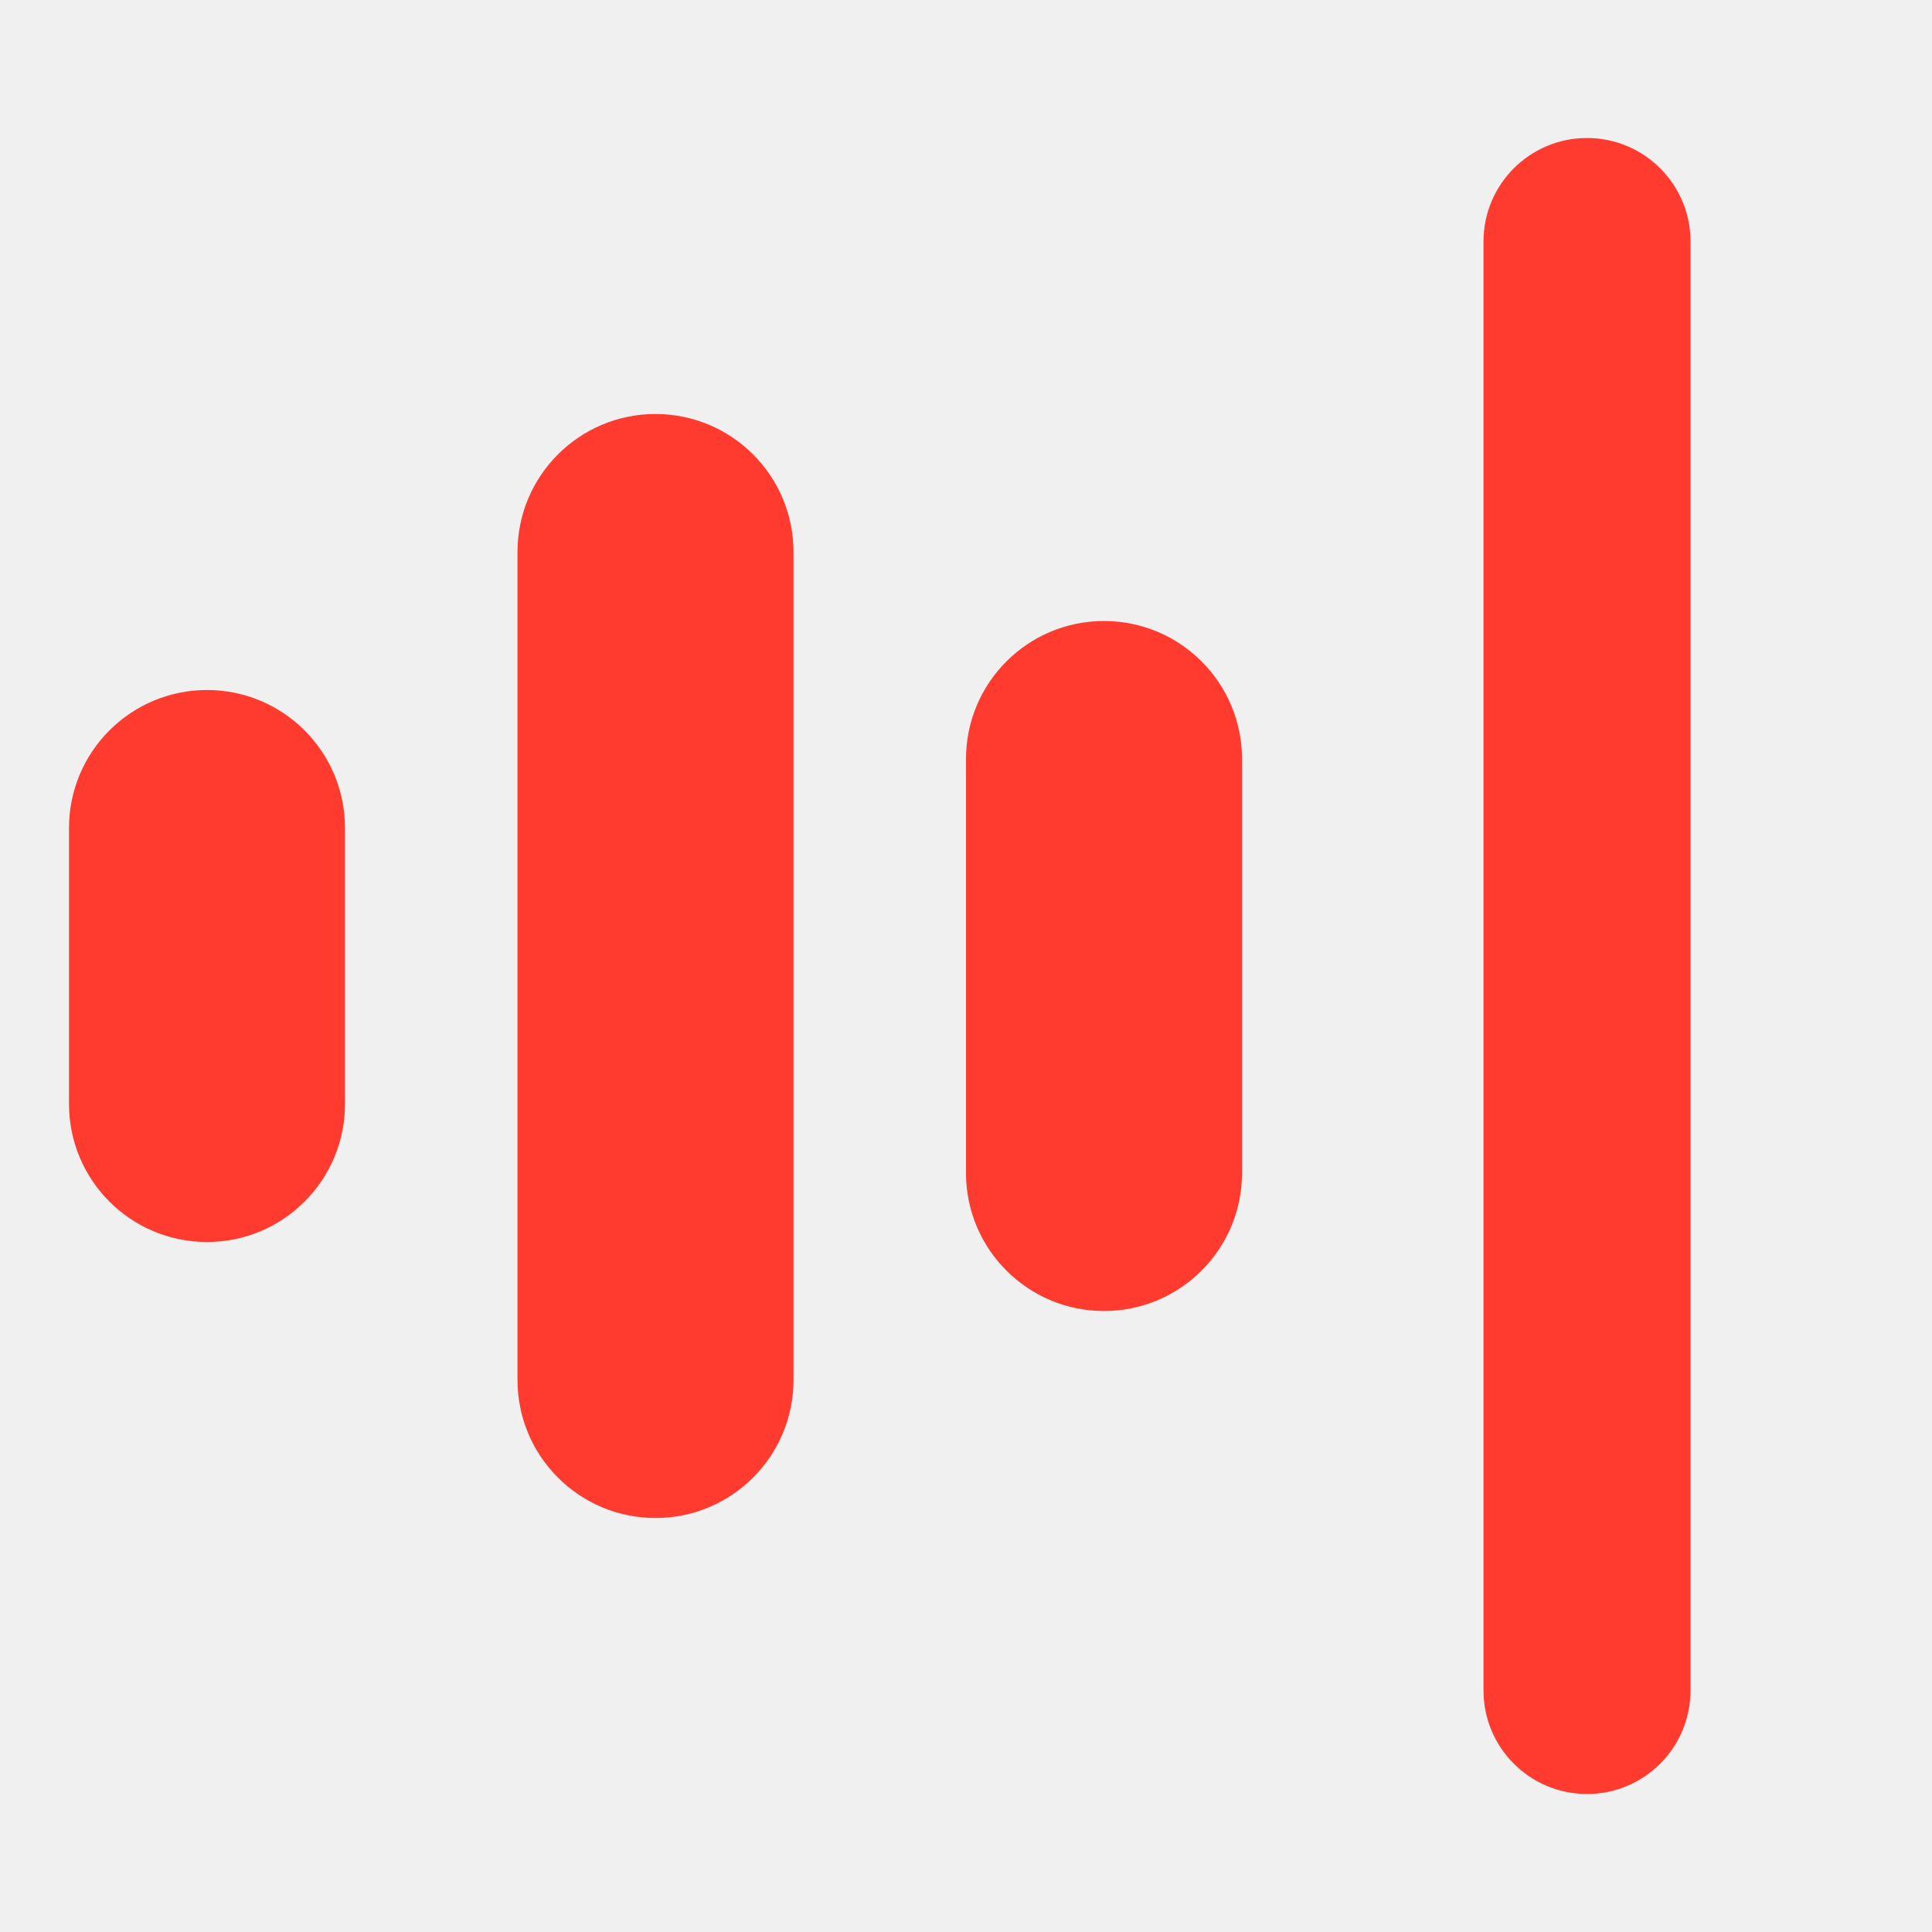
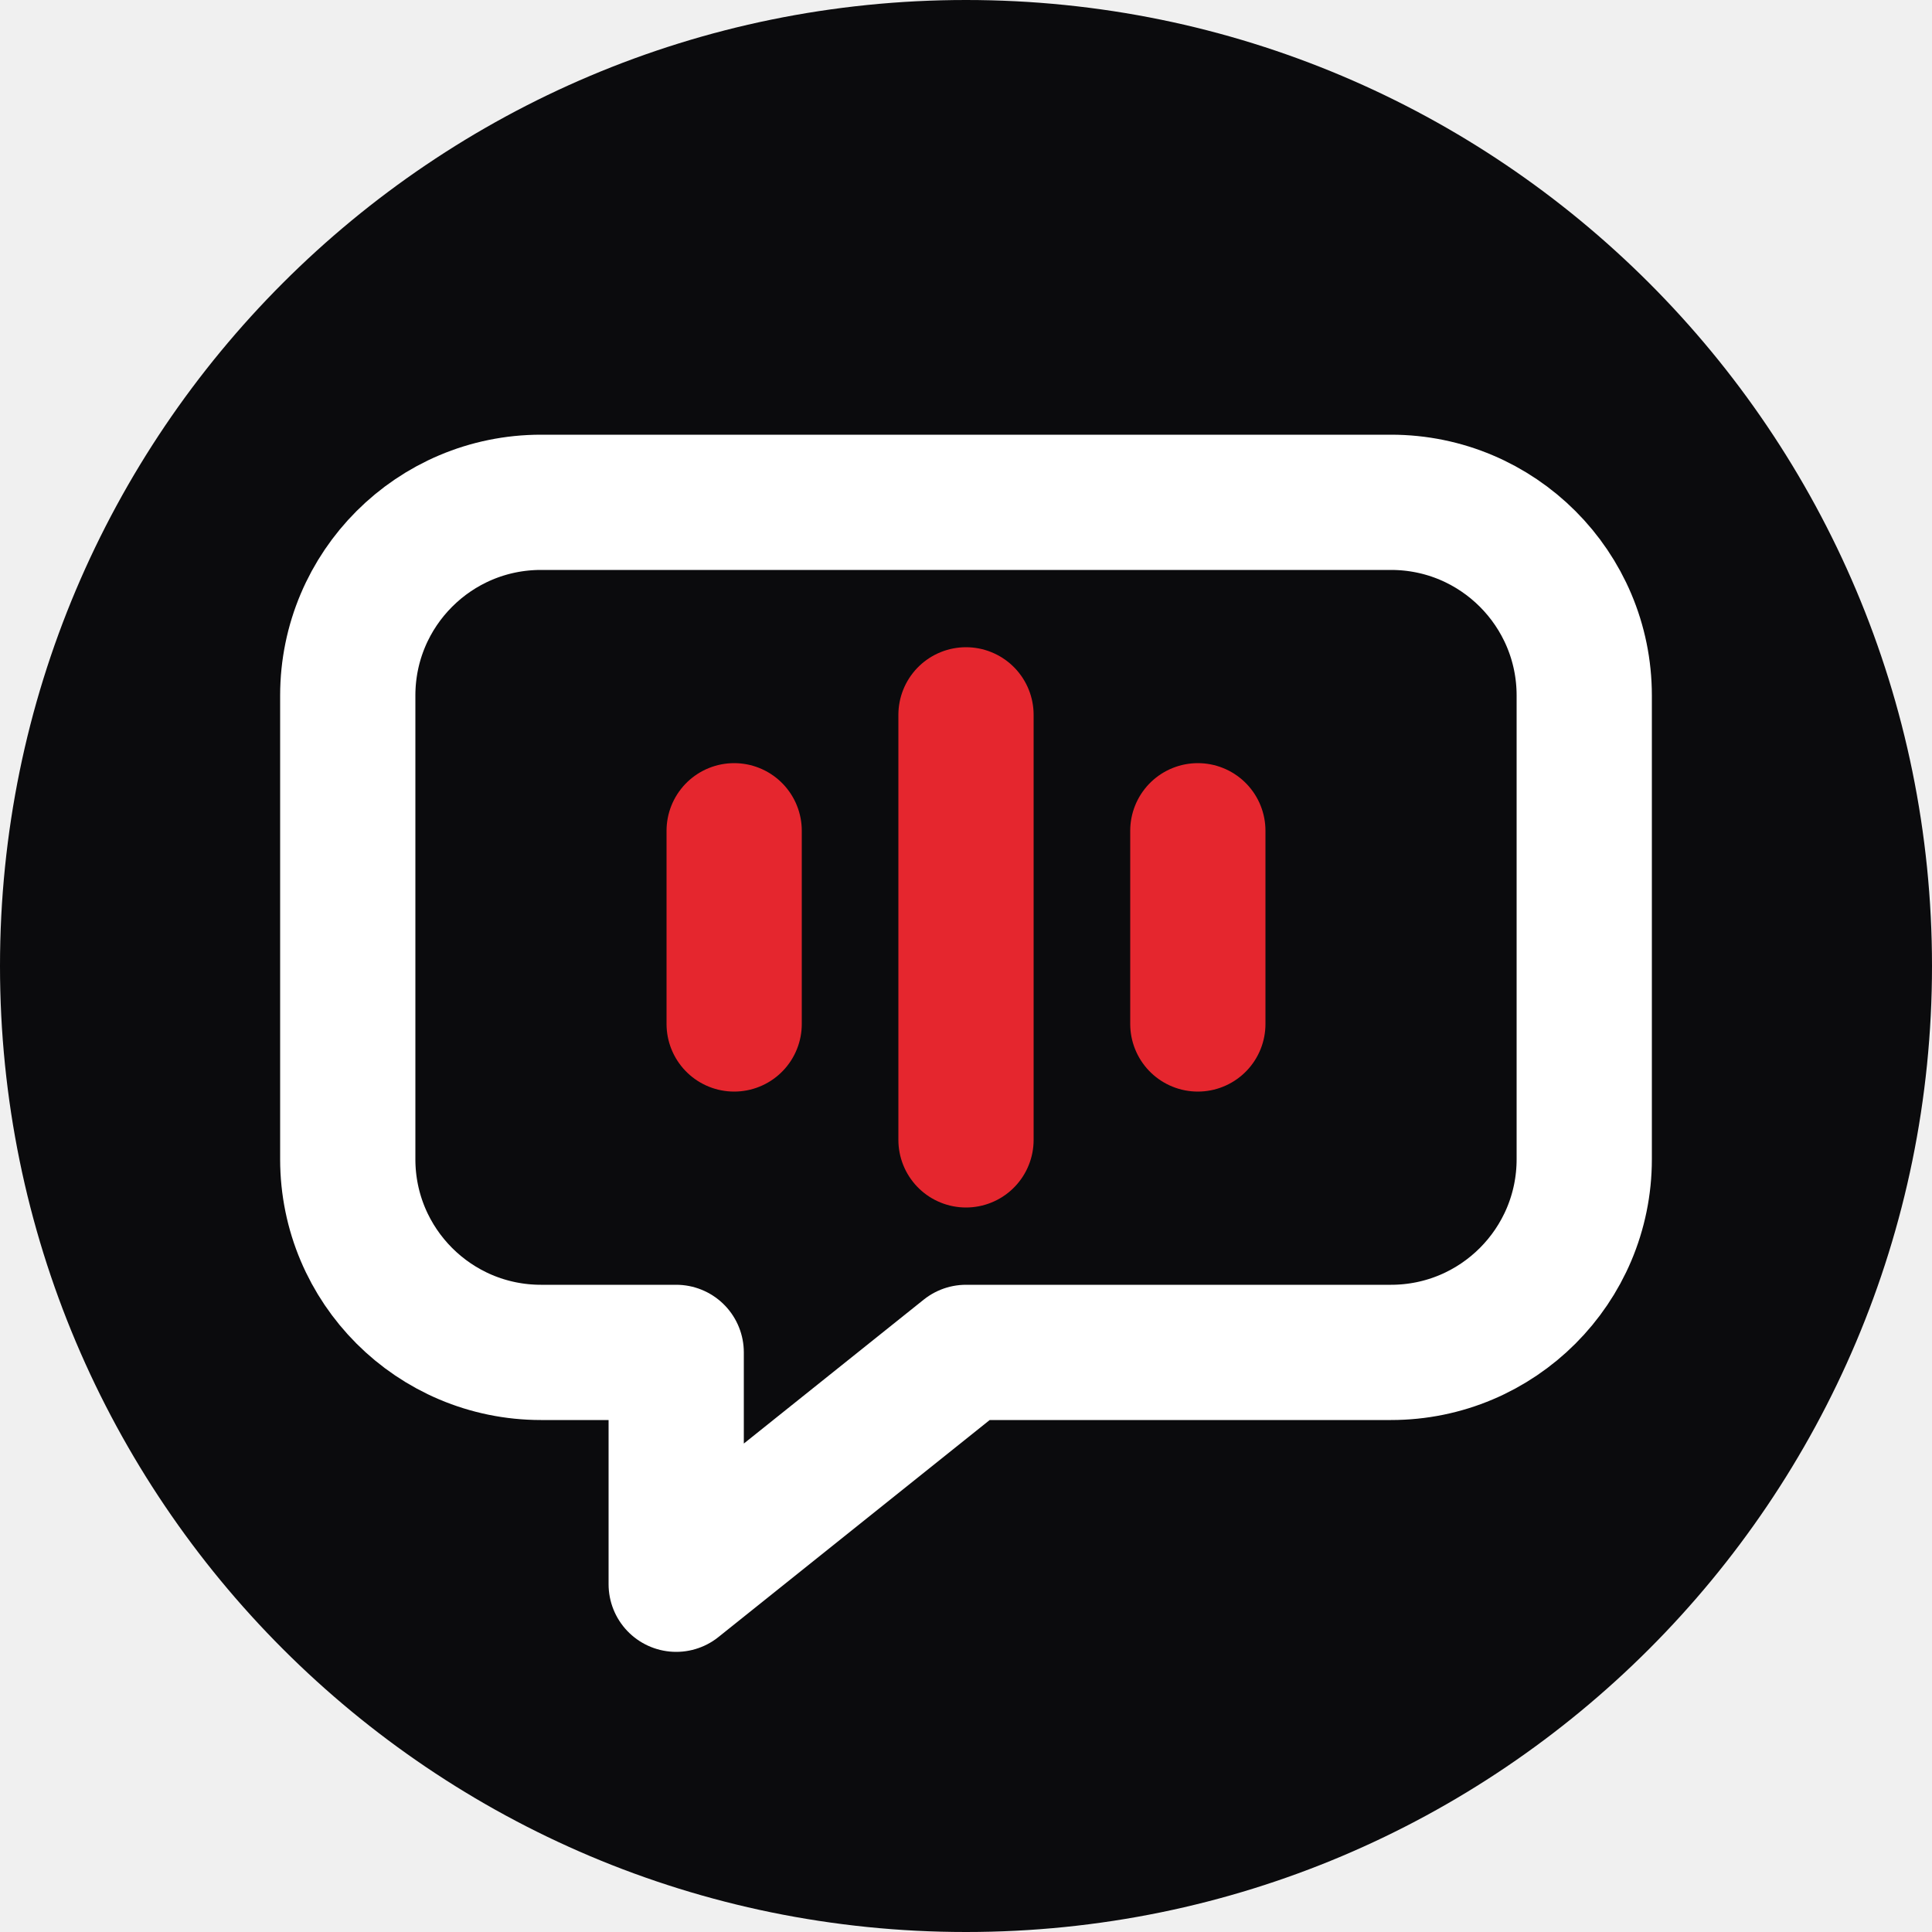
- <svg xmlns="http://www.w3.org/2000/svg" width="24" height="24" viewBox="0 0 56 56">
-   <rect x="2" y="20" width="8" height="16" rx="4" fill="#FF3B30" />
-   <rect x="15" y="12" width="8" height="32" rx="4" fill="#FF3B30" />
-   <rect x="28" y="18" width="8" height="20" rx="4" fill="#FF3B30" />
-   <rect x="43" y="4" width="6" height="48" rx="3" fill="#FF3B30" />
+ <svg xmlns="http://www.w3.org/2000/svg" width="32" height="32" viewBox="0 0 100 100">
+   <circle cx="50" cy="50" r="50" fill="#0B0B0D" />
+   <path d="M28 26h44a10 10 0 0 1 10 10v24a10 10 0 0 1-10 10H50l-15 12V70h-7a10 10 0 0 1-10-10V36a10 10 0 0 1 10-10z" fill="none" stroke="#FFFFFF" stroke-width="7" stroke-linejoin="round" />
+   <path d="M38 43v10M50 37v22M62 43v10" stroke="#E5262E" stroke-width="7" stroke-linecap="round" />
</svg>
